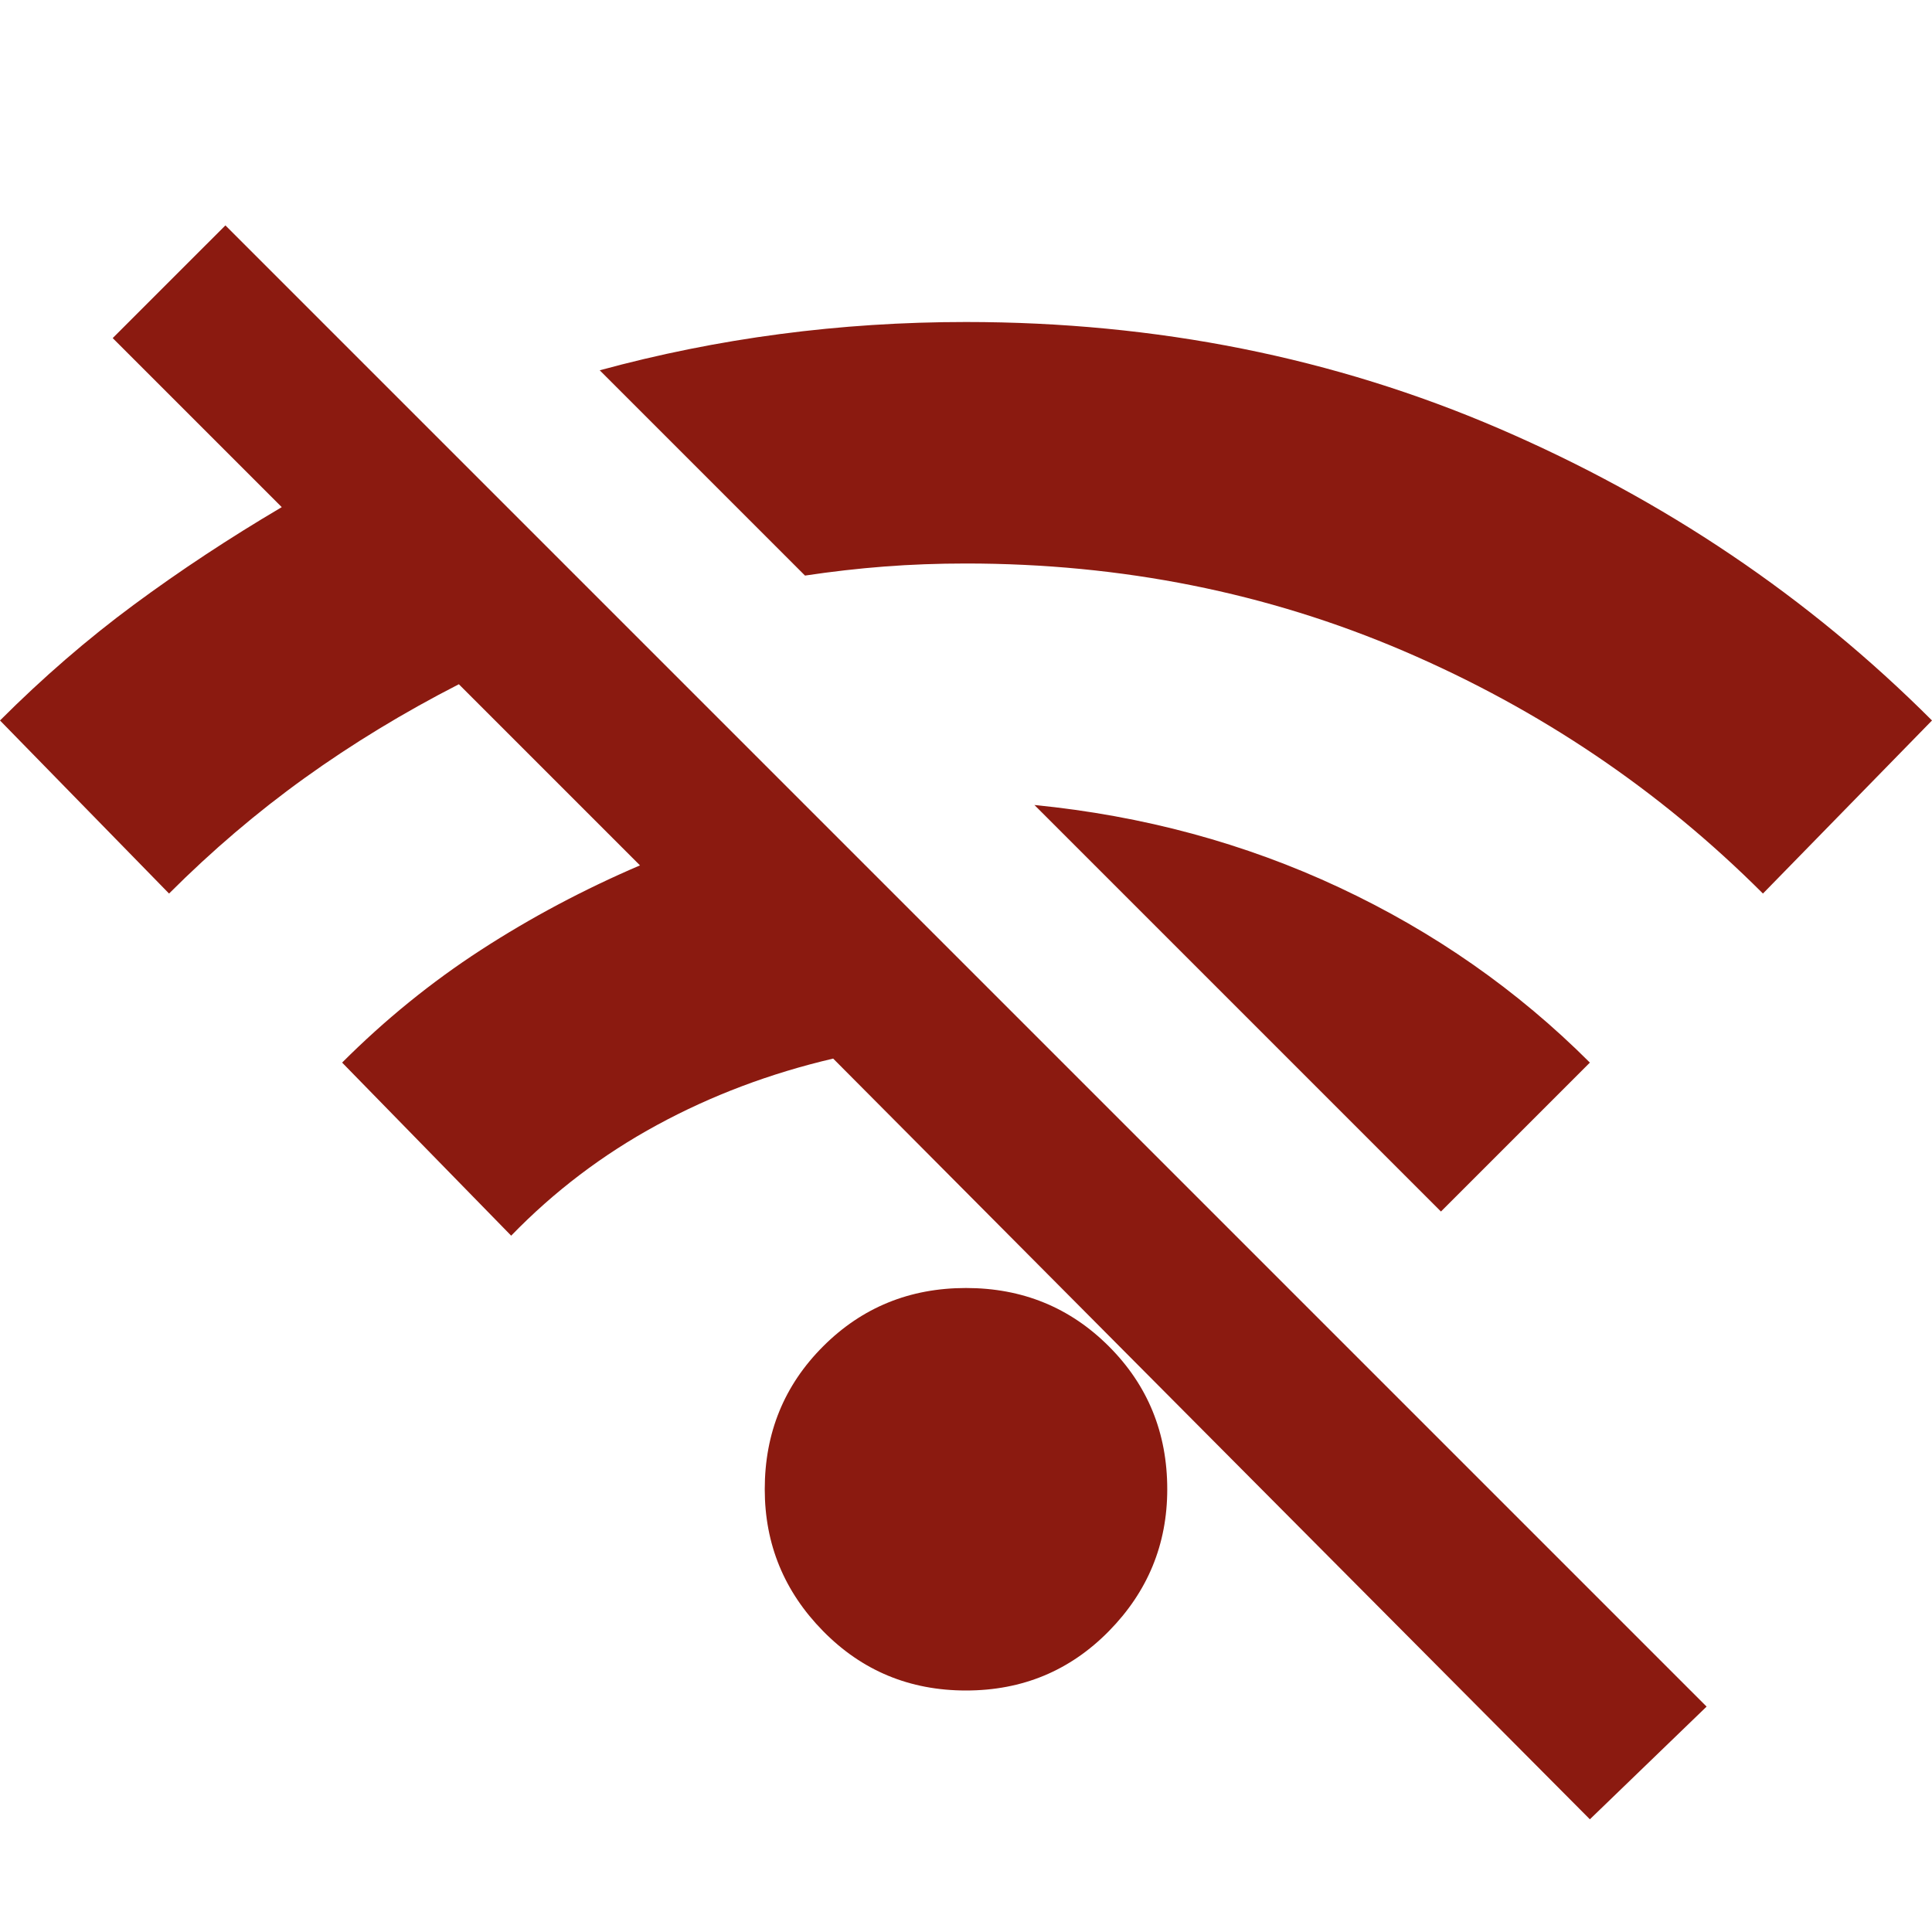
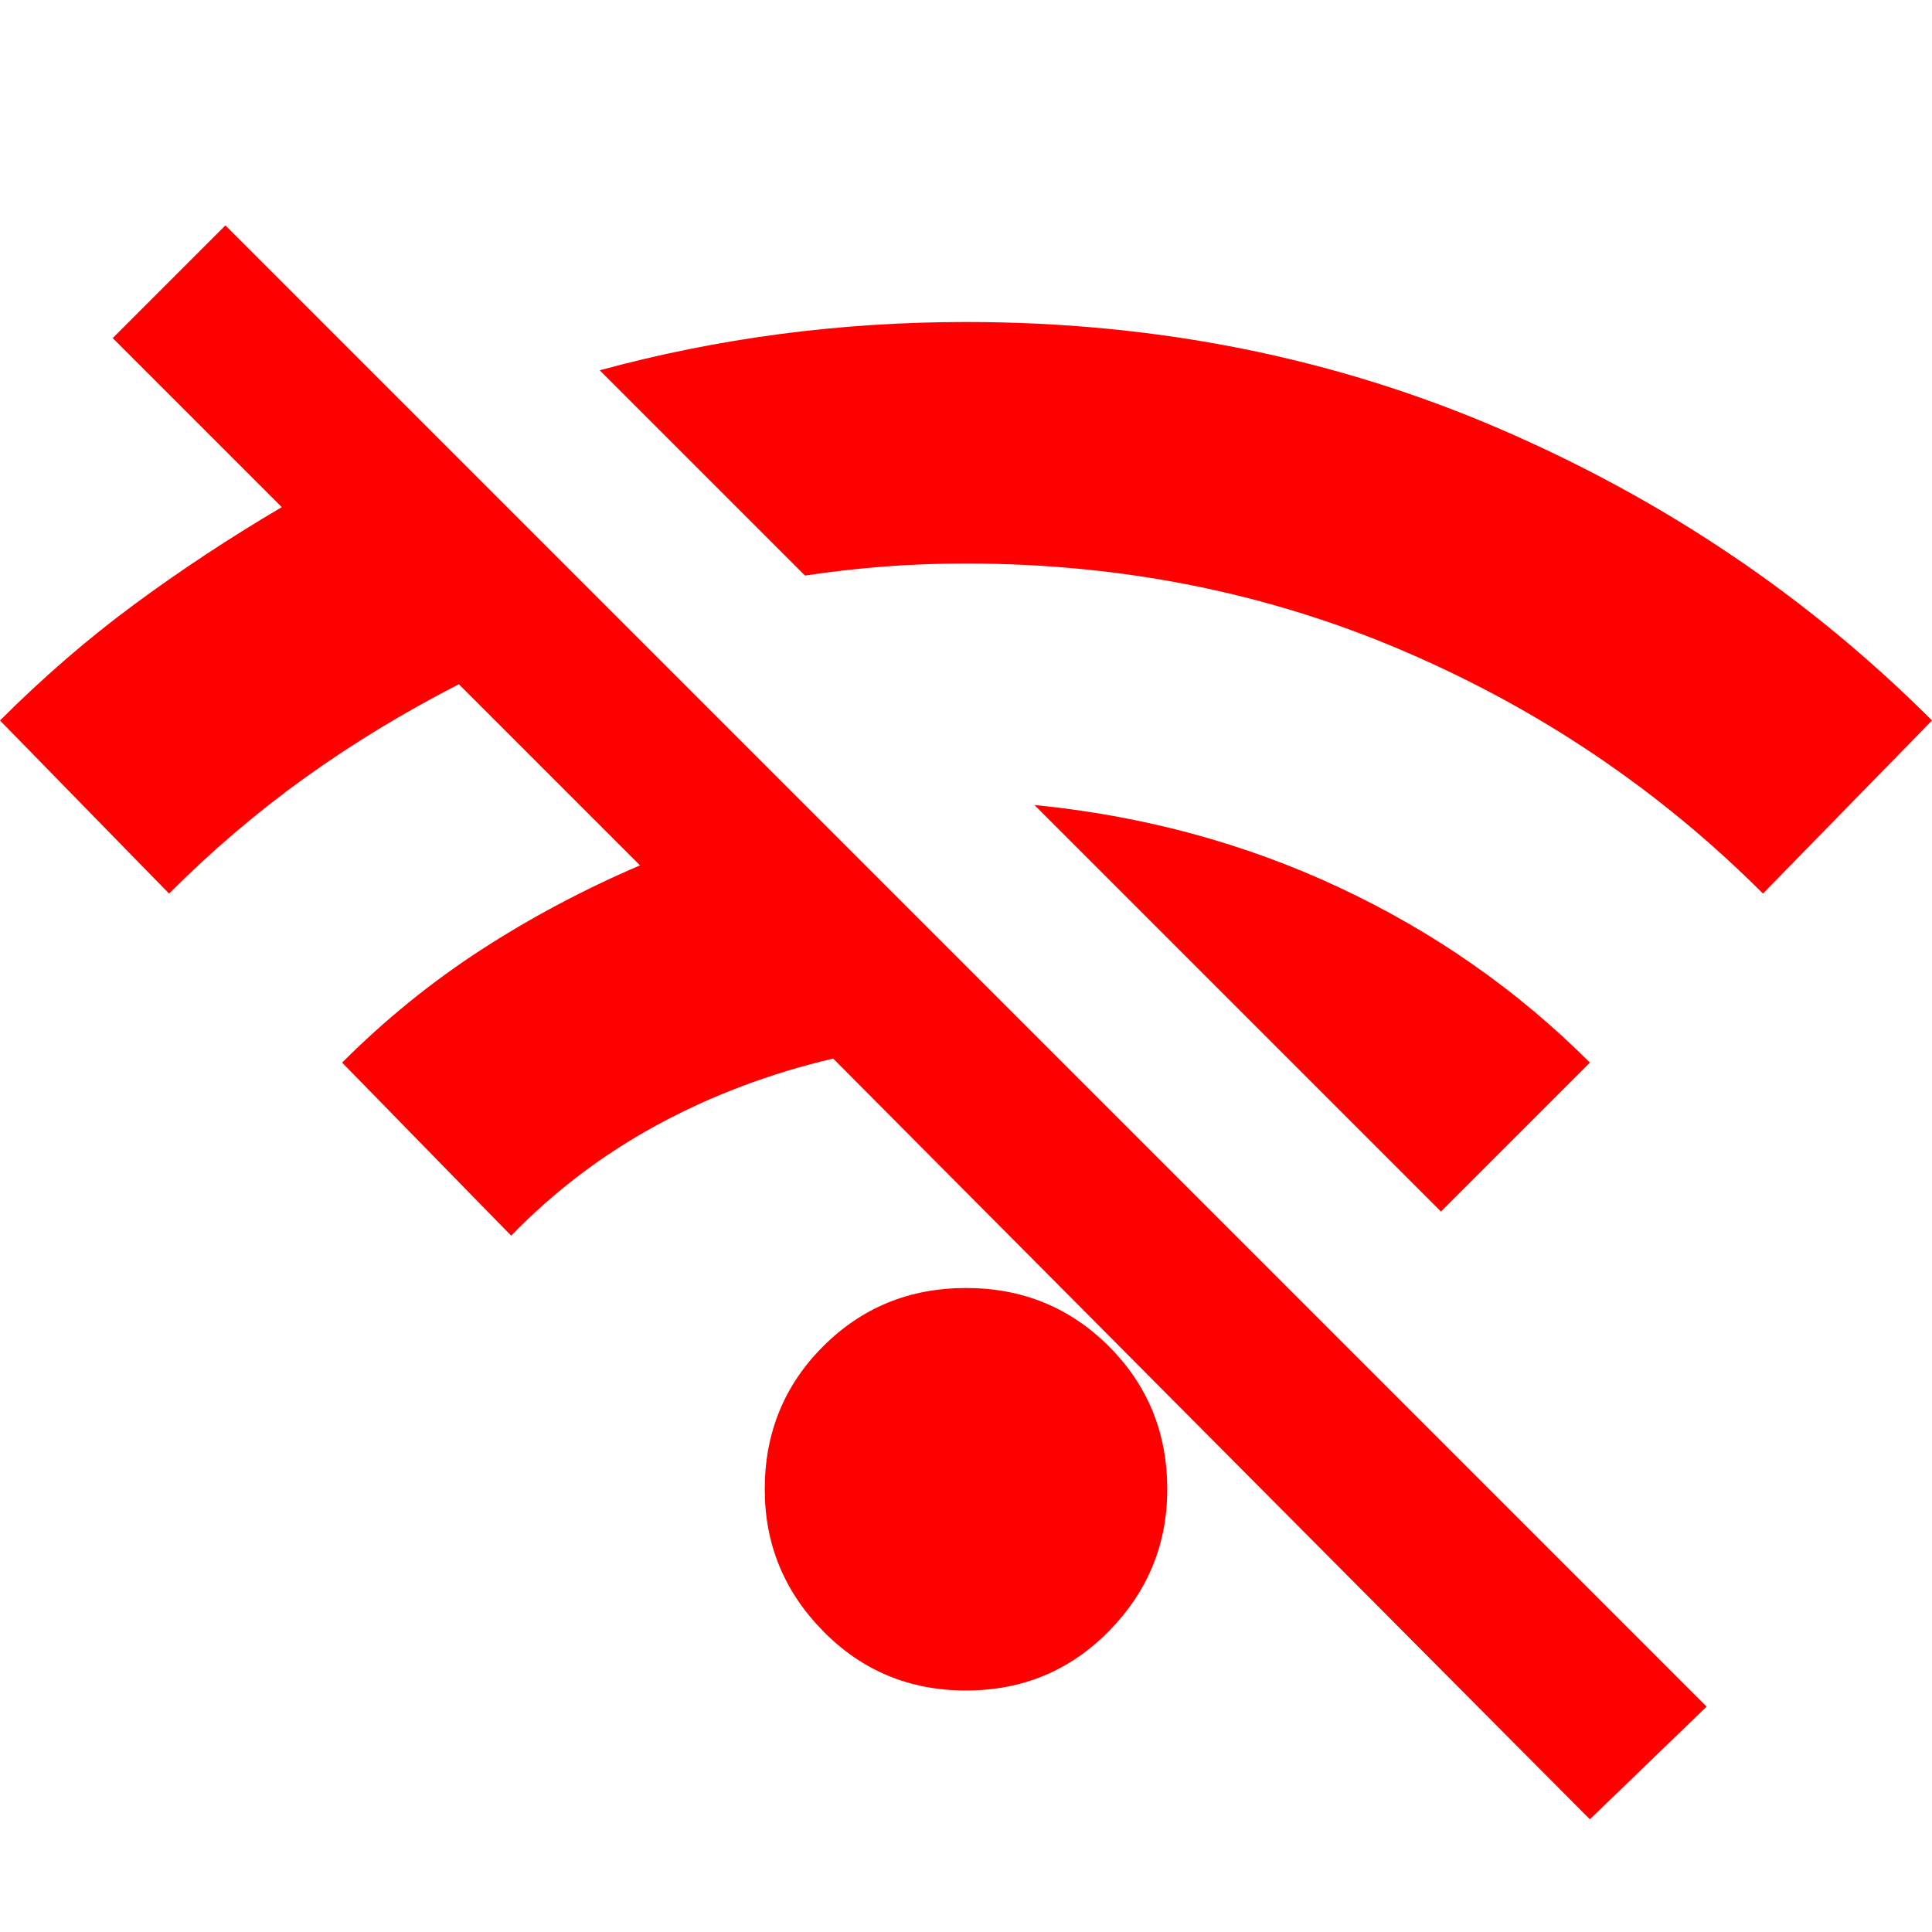
- <svg xmlns="http://www.w3.org/2000/svg" height="24px" viewBox="0 -960 960 960" width="24px" fill="#8B1A10">
+ <svg xmlns="http://www.w3.org/2000/svg" height="24px" viewBox="0 -960 960 960" width="24px" fill="#ff0000">
  <path d="M790-56 414-434q-47 11-87.5 33T254-346l-84-86q32-32 69-56t79-42l-90-90q-41 21-76.5 46.5T84-516L0-602q32-32 66.5-57.5T140-708l-84-84 56-56 736 736-58 56Zm-310-64q-42 0-71-29.5T380-220q0-42 29-71t71-29q42 0 71 29t29 71q0 41-29 70.5T480-120Zm236-238-29-29-29-29-144-144q81 8 151.5 41T790-432l-74 74Zm160-158q-77-77-178.5-120.5T480-680q-21 0-40.5 1.5T400-674L298-776q44-12 89.5-18t92.5-6q142 0 265 53t215 145l-84 86Z" />
</svg>
